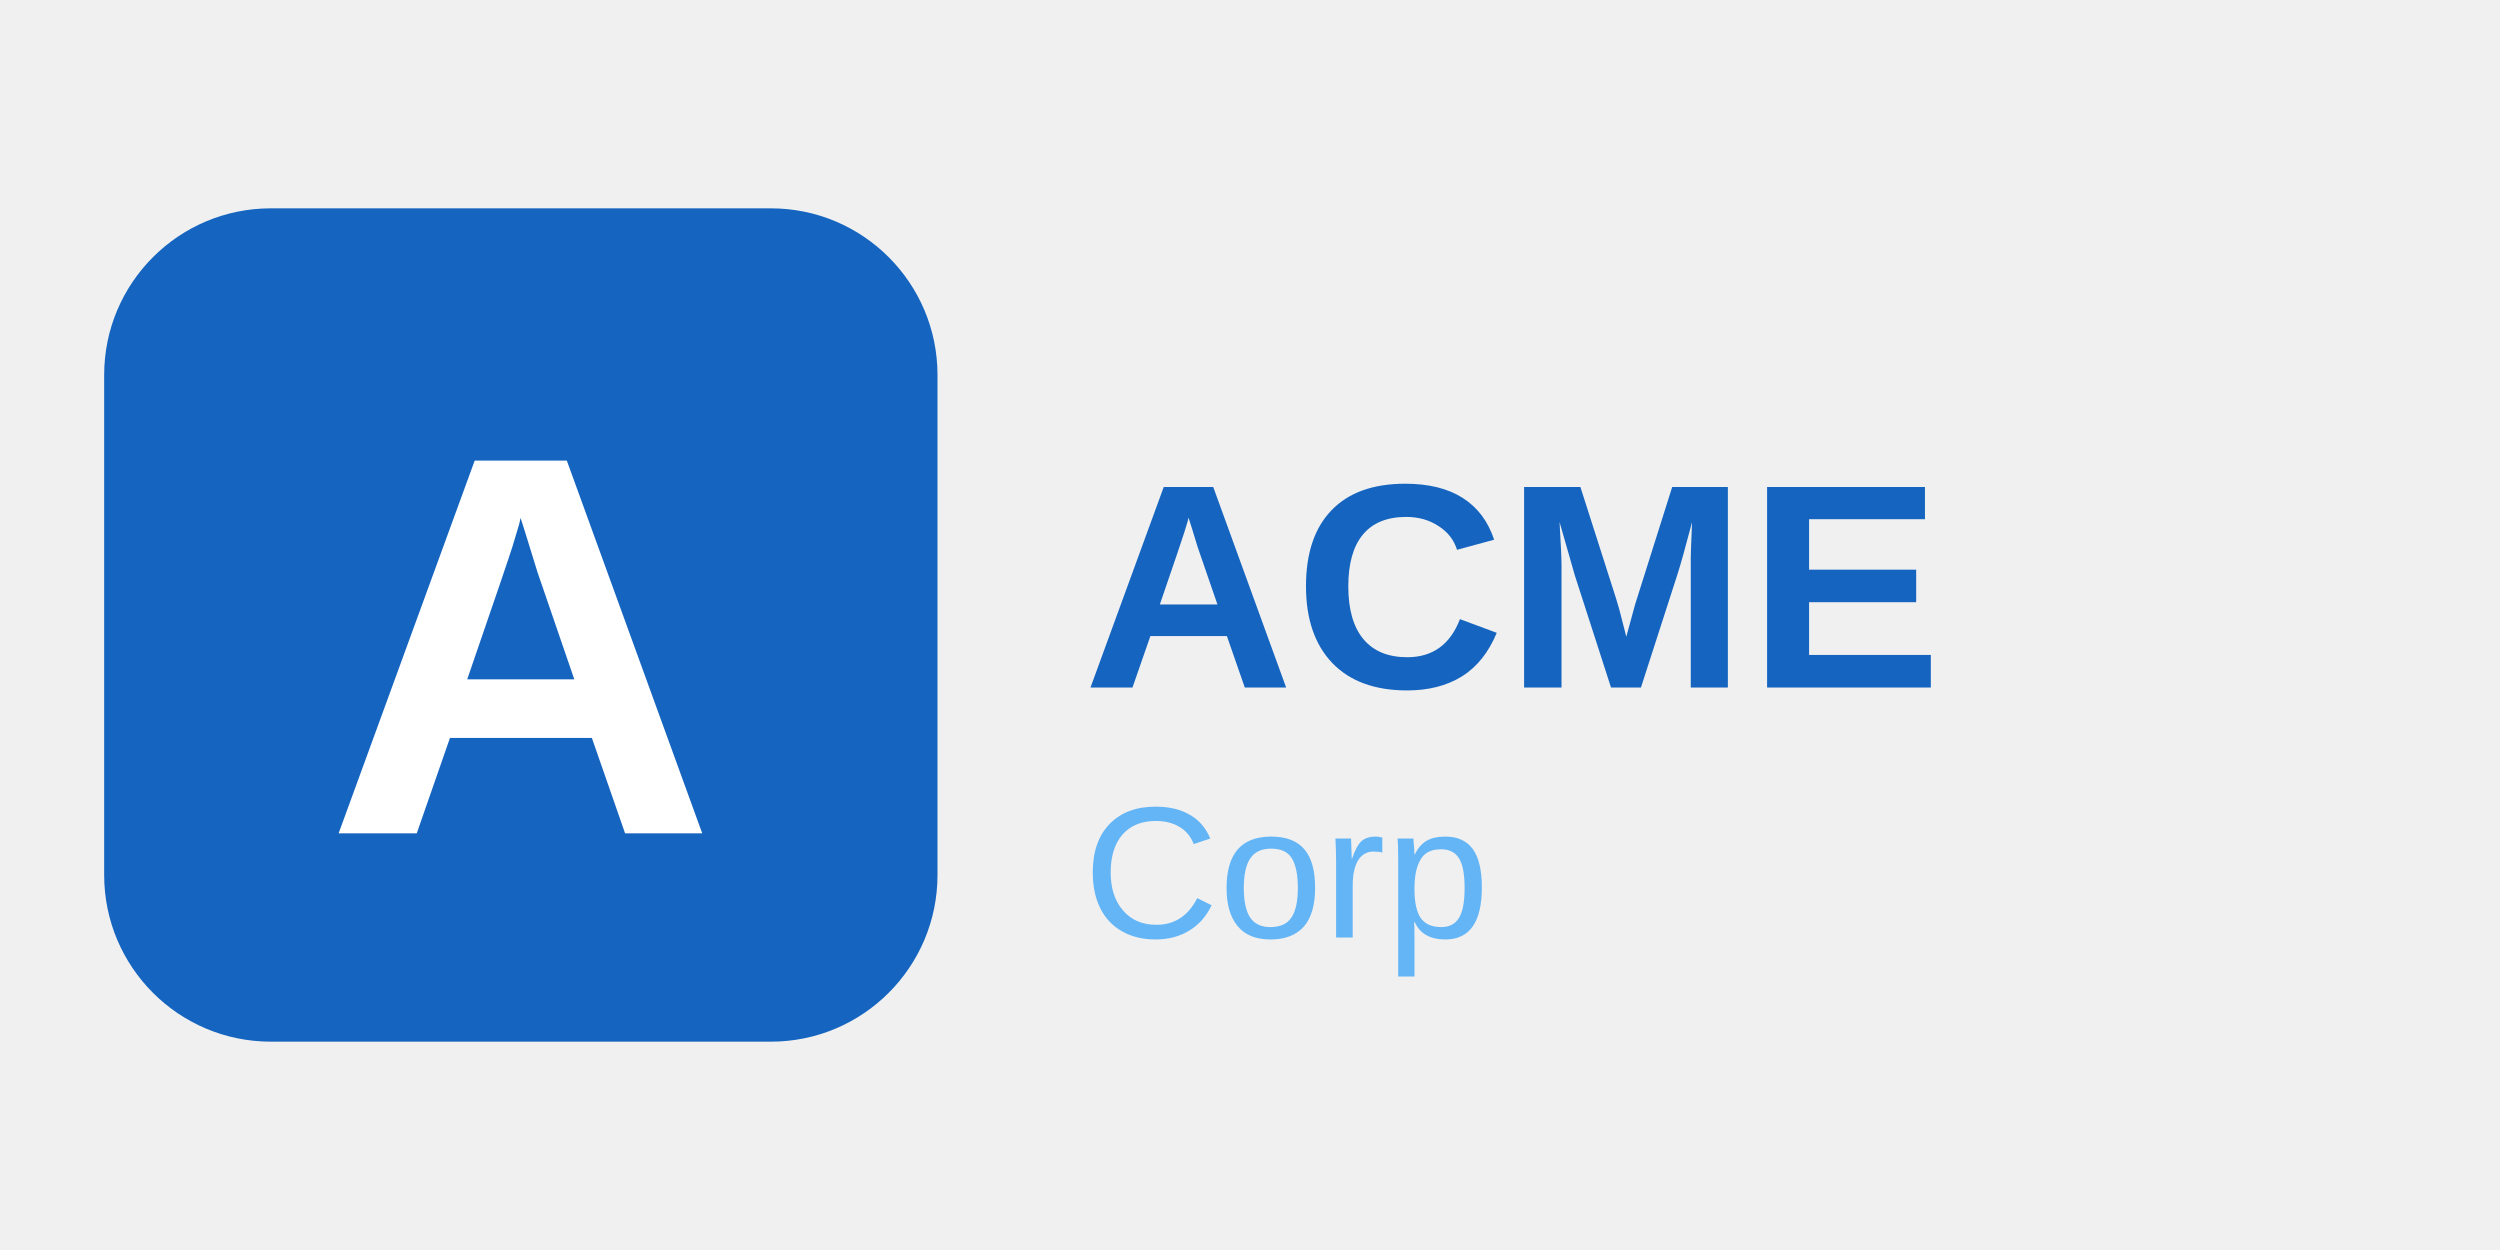
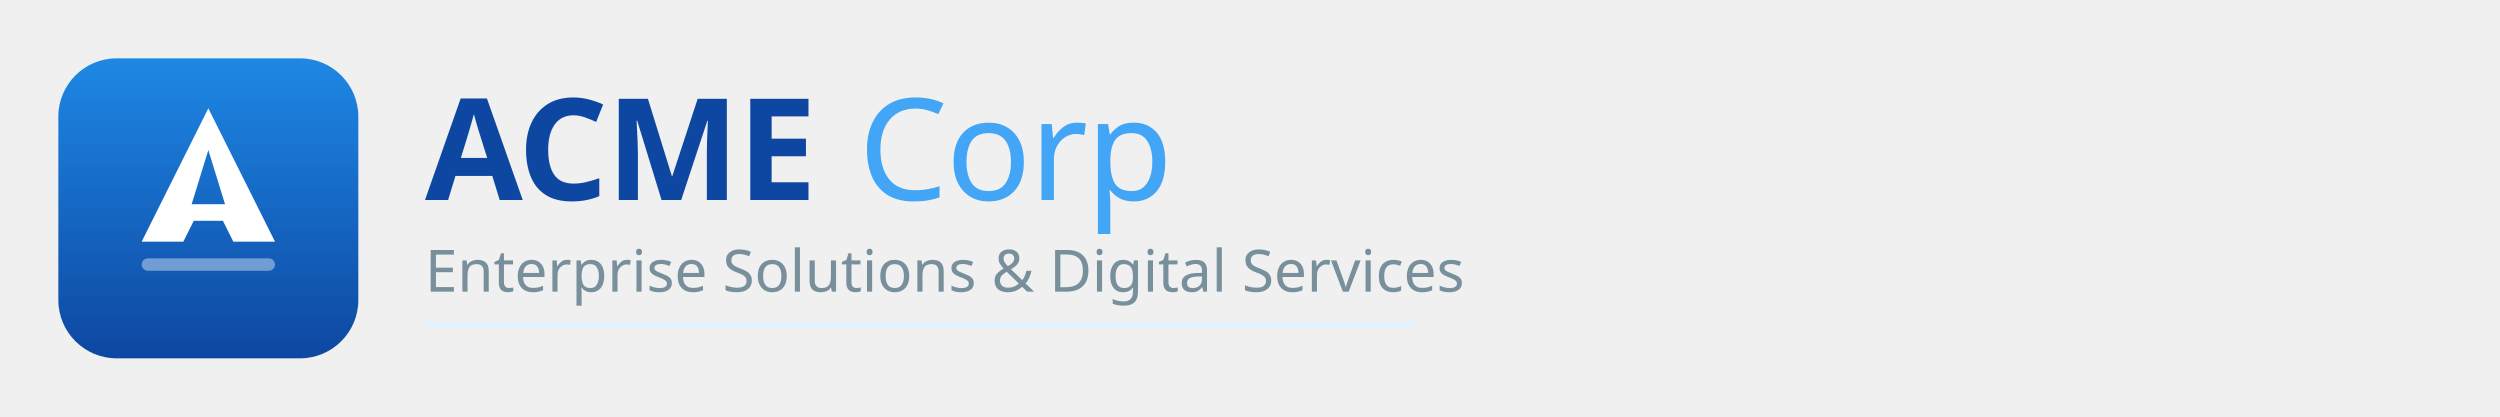
- <svg xmlns="http://www.w3.org/2000/svg" viewBox="0 0 120 60" width="120" height="60">
-   <rect x="5" y="10" width="40" height="40" rx="8" ry="8" fill="#1565C0" />
-   <text x="25" y="40" text-anchor="middle" font-family="Arial,Helvetica,sans-serif" font-weight="bold" font-size="26" fill="#FFFFFF">A</text>
-   <text x="52" y="33" font-family="Arial,Helvetica,sans-serif" font-weight="bold" font-size="14" fill="#1565C0">ACME</text>
-   <text x="52" y="45" font-family="Arial,Helvetica,sans-serif" font-size="9" fill="#64B5F6">Corp</text>
+ <svg xmlns="http://www.w3.org/2000/svg" viewBox="0 0 600 100" width="1800" height="300">
+   <defs>
+     <linearGradient id="amg" x1="0" y1="0" x2="0" y2="1">
+       <stop offset="0%" stop-color="#1E88E5" />
+       <stop offset="100%" stop-color="#0D47A1" />
+     </linearGradient>
+   </defs>
+   <rect x="14" y="14" width="72" height="72" rx="14" fill="url(#amg)" />
+   <path d="M50 26 L66 58 H56 L53.5 53 H46.5 L44 58 H34 Z M50 36 L46 49 H54 Z" fill="#fff" />
+   <rect x="34" y="62" width="32" height="3" rx="1.5" fill="rgba(255,255,255,0.4)" />
+   <text x="102" y="48" font-family="'Segoe UI',system-ui,sans-serif" font-weight="700" font-size="34" fill="#0D47A1" letter-spacing="-0.5">ACME</text>
+   <text x="206" y="48" font-family="'Segoe UI',system-ui,sans-serif" font-weight="300" font-size="34" fill="#42A5F5" letter-spacing="-0.5">Corp</text>
+   <text x="102" y="70" font-family="'Segoe UI',system-ui,sans-serif" font-weight="400" font-size="14" fill="#78909C">Enterprise Solutions &amp; Digital Services</text>
+   <line x1="102" y1="78" x2="340" y2="78" stroke="#E3F2FD" stroke-width="1.5" />
</svg>
